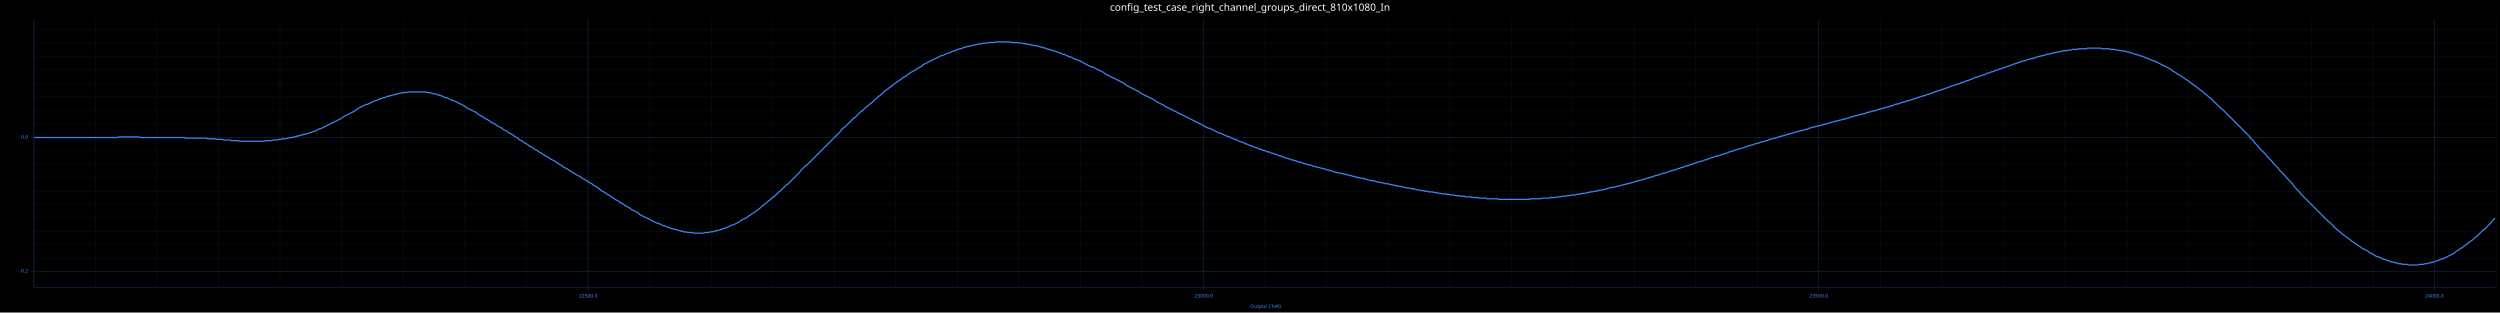
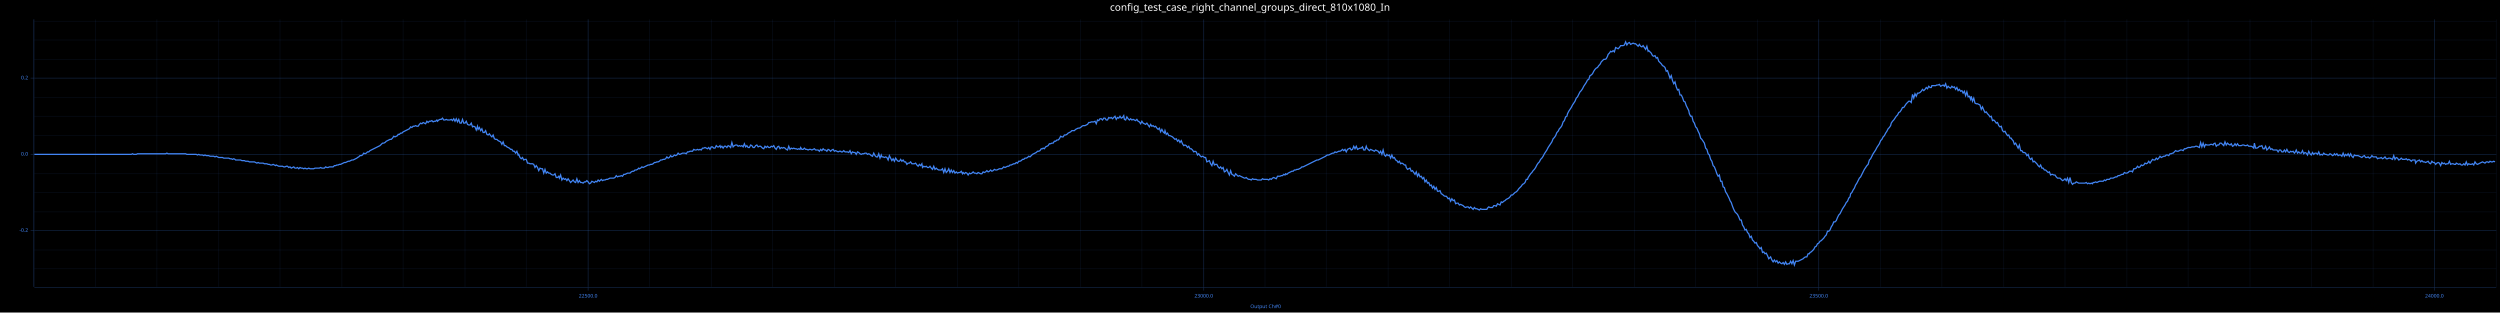
<svg xmlns="http://www.w3.org/2000/svg" width="100%" height="100%" preserveAspectRatio="xMidYMid meet" viewBox="0 0 4000 500">
  <rect x="0" y="0" width="4000" height="500" opacity="1" fill="#000000" stroke="none" />
  <text x="2000" y="5" dy="0.76em" text-anchor="middle" font-family="sans-serif" font-size="16.129" opacity="1" fill="#FFFFFF">
config_test_case_right_channel_groups_direct_810x1080_In
</text>
  <line opacity="0.1" stroke="#4285F4" stroke-width="1" x1="55" y1="459" x2="55" y2="31" />
  <line opacity="0.1" stroke="#4285F4" stroke-width="1" x1="153" y1="459" x2="153" y2="31" />
  <line opacity="0.1" stroke="#4285F4" stroke-width="1" x1="251" y1="459" x2="251" y2="31" />
  <line opacity="0.1" stroke="#4285F4" stroke-width="1" x1="350" y1="459" x2="350" y2="31" />
  <line opacity="0.1" stroke="#4285F4" stroke-width="1" x1="448" y1="459" x2="448" y2="31" />
  <line opacity="0.1" stroke="#4285F4" stroke-width="1" x1="547" y1="459" x2="547" y2="31" />
  <line opacity="0.1" stroke="#4285F4" stroke-width="1" x1="645" y1="459" x2="645" y2="31" />
  <line opacity="0.1" stroke="#4285F4" stroke-width="1" x1="744" y1="459" x2="744" y2="31" />
  <line opacity="0.1" stroke="#4285F4" stroke-width="1" x1="842" y1="459" x2="842" y2="31" />
  <line opacity="0.1" stroke="#4285F4" stroke-width="1" x1="941" y1="459" x2="941" y2="31" />
  <line opacity="0.1" stroke="#4285F4" stroke-width="1" x1="1039" y1="459" x2="1039" y2="31" />
  <line opacity="0.1" stroke="#4285F4" stroke-width="1" x1="1138" y1="459" x2="1138" y2="31" />
  <line opacity="0.1" stroke="#4285F4" stroke-width="1" x1="1236" y1="459" x2="1236" y2="31" />
  <line opacity="0.1" stroke="#4285F4" stroke-width="1" x1="1335" y1="459" x2="1335" y2="31" />
  <line opacity="0.1" stroke="#4285F4" stroke-width="1" x1="1433" y1="459" x2="1433" y2="31" />
  <line opacity="0.1" stroke="#4285F4" stroke-width="1" x1="1532" y1="459" x2="1532" y2="31" />
  <line opacity="0.1" stroke="#4285F4" stroke-width="1" x1="1630" y1="459" x2="1630" y2="31" />
  <line opacity="0.1" stroke="#4285F4" stroke-width="1" x1="1729" y1="459" x2="1729" y2="31" />
  <line opacity="0.1" stroke="#4285F4" stroke-width="1" x1="1827" y1="459" x2="1827" y2="31" />
  <line opacity="0.1" stroke="#4285F4" stroke-width="1" x1="1926" y1="459" x2="1926" y2="31" />
  <line opacity="0.1" stroke="#4285F4" stroke-width="1" x1="2024" y1="459" x2="2024" y2="31" />
  <line opacity="0.1" stroke="#4285F4" stroke-width="1" x1="2122" y1="459" x2="2122" y2="31" />
  <line opacity="0.1" stroke="#4285F4" stroke-width="1" x1="2221" y1="459" x2="2221" y2="31" />
  <line opacity="0.1" stroke="#4285F4" stroke-width="1" x1="2319" y1="459" x2="2319" y2="31" />
  <line opacity="0.1" stroke="#4285F4" stroke-width="1" x1="2418" y1="459" x2="2418" y2="31" />
  <line opacity="0.1" stroke="#4285F4" stroke-width="1" x1="2516" y1="459" x2="2516" y2="31" />
  <line opacity="0.1" stroke="#4285F4" stroke-width="1" x1="2615" y1="459" x2="2615" y2="31" />
  <line opacity="0.1" stroke="#4285F4" stroke-width="1" x1="2713" y1="459" x2="2713" y2="31" />
  <line opacity="0.1" stroke="#4285F4" stroke-width="1" x1="2812" y1="459" x2="2812" y2="31" />
  <line opacity="0.1" stroke="#4285F4" stroke-width="1" x1="2910" y1="459" x2="2910" y2="31" />
  <line opacity="0.1" stroke="#4285F4" stroke-width="1" x1="3009" y1="459" x2="3009" y2="31" />
  <line opacity="0.1" stroke="#4285F4" stroke-width="1" x1="3107" y1="459" x2="3107" y2="31" />
  <line opacity="0.1" stroke="#4285F4" stroke-width="1" x1="3206" y1="459" x2="3206" y2="31" />
  <line opacity="0.1" stroke="#4285F4" stroke-width="1" x1="3304" y1="459" x2="3304" y2="31" />
  <line opacity="0.1" stroke="#4285F4" stroke-width="1" x1="3403" y1="459" x2="3403" y2="31" />
  <line opacity="0.1" stroke="#4285F4" stroke-width="1" x1="3501" y1="459" x2="3501" y2="31" />
  <line opacity="0.1" stroke="#4285F4" stroke-width="1" x1="3600" y1="459" x2="3600" y2="31" />
  <line opacity="0.1" stroke="#4285F4" stroke-width="1" x1="3698" y1="459" x2="3698" y2="31" />
  <line opacity="0.1" stroke="#4285F4" stroke-width="1" x1="3797" y1="459" x2="3797" y2="31" />
  <line opacity="0.1" stroke="#4285F4" stroke-width="1" x1="3895" y1="459" x2="3895" y2="31" />
  <line opacity="0.1" stroke="#4285F4" stroke-width="1" x1="3994" y1="459" x2="3994" y2="31" />
-   <line opacity="0.1" stroke="#4285F4" stroke-width="1" x1="55" y1="456" x2="3994" y2="456" />
-   <line opacity="0.1" stroke="#4285F4" stroke-width="1" x1="55" y1="434" x2="3994" y2="434" />
-   <line opacity="0.1" stroke="#4285F4" stroke-width="1" x1="55" y1="413" x2="3994" y2="413" />
-   <line opacity="0.1" stroke="#4285F4" stroke-width="1" x1="55" y1="391" x2="3994" y2="391" />
-   <line opacity="0.1" stroke="#4285F4" stroke-width="1" x1="55" y1="370" x2="3994" y2="370" />
-   <line opacity="0.1" stroke="#4285F4" stroke-width="1" x1="55" y1="348" x2="3994" y2="348" />
-   <line opacity="0.1" stroke="#4285F4" stroke-width="1" x1="55" y1="327" x2="3994" y2="327" />
-   <line opacity="0.1" stroke="#4285F4" stroke-width="1" x1="55" y1="306" x2="3994" y2="306" />
-   <line opacity="0.1" stroke="#4285F4" stroke-width="1" x1="55" y1="284" x2="3994" y2="284" />
-   <line opacity="0.1" stroke="#4285F4" stroke-width="1" x1="55" y1="263" x2="3994" y2="263" />
-   <line opacity="0.1" stroke="#4285F4" stroke-width="1" x1="55" y1="241" x2="3994" y2="241" />
-   <line opacity="0.1" stroke="#4285F4" stroke-width="1" x1="55" y1="220" x2="3994" y2="220" />
-   <line opacity="0.1" stroke="#4285F4" stroke-width="1" x1="55" y1="198" x2="3994" y2="198" />
-   <line opacity="0.1" stroke="#4285F4" stroke-width="1" x1="55" y1="177" x2="3994" y2="177" />
-   <line opacity="0.1" stroke="#4285F4" stroke-width="1" x1="55" y1="155" x2="3994" y2="155" />
-   <line opacity="0.1" stroke="#4285F4" stroke-width="1" x1="55" y1="134" x2="3994" y2="134" />
-   <line opacity="0.1" stroke="#4285F4" stroke-width="1" x1="55" y1="112" x2="3994" y2="112" />
-   <line opacity="0.1" stroke="#4285F4" stroke-width="1" x1="55" y1="91" x2="3994" y2="91" />
-   <line opacity="0.1" stroke="#4285F4" stroke-width="1" x1="55" y1="69" x2="3994" y2="69" />
-   <line opacity="0.1" stroke="#4285F4" stroke-width="1" x1="55" y1="48" x2="3994" y2="48" />
+   <line opacity="0.1" stroke="#4285F4" stroke-width="1" x1="55" y1="430" x2="3994" y2="430" />
+   <line opacity="0.1" stroke="#4285F4" stroke-width="1" x1="55" y1="400" x2="3994" y2="400" />
+   <line opacity="0.1" stroke="#4285F4" stroke-width="1" x1="55" y1="369" x2="3994" y2="369" />
+   <line opacity="0.1" stroke="#4285F4" stroke-width="1" x1="55" y1="339" x2="3994" y2="339" />
+   <line opacity="0.1" stroke="#4285F4" stroke-width="1" x1="55" y1="308" x2="3994" y2="308" />
+   <line opacity="0.1" stroke="#4285F4" stroke-width="1" x1="55" y1="278" x2="3994" y2="278" />
+   <line opacity="0.1" stroke="#4285F4" stroke-width="1" x1="55" y1="247" x2="3994" y2="247" />
+   <line opacity="0.1" stroke="#4285F4" stroke-width="1" x1="55" y1="217" x2="3994" y2="217" />
+   <line opacity="0.1" stroke="#4285F4" stroke-width="1" x1="55" y1="186" x2="3994" y2="186" />
+   <line opacity="0.1" stroke="#4285F4" stroke-width="1" x1="55" y1="156" x2="3994" y2="156" />
+   <line opacity="0.1" stroke="#4285F4" stroke-width="1" x1="55" y1="125" x2="3994" y2="125" />
+   <line opacity="0.1" stroke="#4285F4" stroke-width="1" x1="55" y1="95" x2="3994" y2="95" />
+   <line opacity="0.1" stroke="#4285F4" stroke-width="1" x1="55" y1="64" x2="3994" y2="64" />
+   <line opacity="0.1" stroke="#4285F4" stroke-width="1" x1="55" y1="34" x2="3994" y2="34" />
  <text x="2025" y="495" dy="-0.5ex" text-anchor="middle" font-family="sans-serif" font-size="8.065" opacity="1" fill="#4285F4">
Output Ch#0
</text>
  <line opacity="0.2" stroke="#4285F4" stroke-width="1" x1="941" y1="459" x2="941" y2="31" />
  <line opacity="0.2" stroke="#4285F4" stroke-width="1" x1="1926" y1="459" x2="1926" y2="31" />
  <line opacity="0.2" stroke="#4285F4" stroke-width="1" x1="2910" y1="459" x2="2910" y2="31" />
  <line opacity="0.2" stroke="#4285F4" stroke-width="1" x1="3895" y1="459" x2="3895" y2="31" />
-   <line opacity="0.2" stroke="#4285F4" stroke-width="1" x1="55" y1="434" x2="3994" y2="434" />
-   <line opacity="0.2" stroke="#4285F4" stroke-width="1" x1="55" y1="220" x2="3994" y2="220" />
+   <line opacity="0.2" stroke="#4285F4" stroke-width="1" x1="55" y1="369" x2="3994" y2="369" />
+   <line opacity="0.2" stroke="#4285F4" stroke-width="1" x1="55" y1="247" x2="3994" y2="247" />
+   <line opacity="0.2" stroke="#4285F4" stroke-width="1" x1="55" y1="125" x2="3994" y2="125" />
  <polyline fill="none" opacity="0.3" stroke="#4285F4" stroke-width="1" points="54,31 54,459 " />
-   <text x="45" y="434" dy="0.5ex" text-anchor="end" font-family="sans-serif" font-size="8.065" opacity="1" fill="#4285F4">
+   <text x="45" y="369" dy="0.5ex" text-anchor="end" font-family="sans-serif" font-size="8.065" opacity="1" fill="#4285F4">
-0.2
</text>
-   <polyline fill="none" opacity="0.3" stroke="#4285F4" stroke-width="1" points="49,434 54,434 " />
-   <text x="45" y="220" dy="0.5ex" text-anchor="end" font-family="sans-serif" font-size="8.065" opacity="1" fill="#4285F4">
+   <polyline fill="none" opacity="0.3" stroke="#4285F4" stroke-width="1" points="49,369 54,369 " />
+   <text x="45" y="247" dy="0.5ex" text-anchor="end" font-family="sans-serif" font-size="8.065" opacity="1" fill="#4285F4">
0.0
</text>
-   <polyline fill="none" opacity="0.3" stroke="#4285F4" stroke-width="1" points="49,220 54,220 " />
+   <polyline fill="none" opacity="0.3" stroke="#4285F4" stroke-width="1" points="49,247 54,247 " />
+   <text x="45" y="125" dy="0.5ex" text-anchor="end" font-family="sans-serif" font-size="8.065" opacity="1" fill="#4285F4">
+ 0.2
+ </text>
+   <polyline fill="none" opacity="0.3" stroke="#4285F4" stroke-width="1" points="49,125 54,125 " />
  <polyline fill="none" opacity="0.3" stroke="#4285F4" stroke-width="1" points="55,460 3994,460 " />
  <text x="941" y="470" dy="0.76em" text-anchor="middle" font-family="sans-serif" font-size="8.065" opacity="1" fill="#4285F4">
22500.0
</text>
  <polyline fill="none" opacity="0.3" stroke="#4285F4" stroke-width="1" points="941,460 941,465 " />
  <text x="1926" y="470" dy="0.76em" text-anchor="middle" font-family="sans-serif" font-size="8.065" opacity="1" fill="#4285F4">
23000.0
</text>
  <polyline fill="none" opacity="0.3" stroke="#4285F4" stroke-width="1" points="1926,460 1926,465 " />
  <text x="2910" y="470" dy="0.76em" text-anchor="middle" font-family="sans-serif" font-size="8.065" opacity="1" fill="#4285F4">
23500.0
</text>
  <polyline fill="none" opacity="0.3" stroke="#4285F4" stroke-width="1" points="2910,460 2910,465 " />
  <text x="3895" y="470" dy="0.76em" text-anchor="middle" font-family="sans-serif" font-size="8.065" opacity="1" fill="#4285F4">
24000.0
</text>
  <polyline fill="none" opacity="0.3" stroke="#4285F4" stroke-width="1" points="3895,460 3895,465 " />
-   <polyline fill="none" opacity="1" stroke="#4285F4" stroke-width="2" points="55,220 56,220 58,220 60,220 62,220 64,220 66,220 68,220 70,220 72,220 74,220 76,220 78,220 80,220 82,220 84,220 86,220 88,220 90,220 92,220 94,220 96,220 98,220 100,220 102,220 104,220 106,220 108,220 110,220 112,220 114,220 116,220 118,220 119,220 121,220 123,220 125,220 127,220 129,220 131,220 133,220 135,220 137,220 139,220 141,220 143,220 145,220 147,220 149,220 151,220 153,220 155,220 157,220 159,220 161,220 163,220 165,220 167,220 169,220 171,220 173,220 175,220 177,220 179,220 181,220 183,220 184,220 186,220 188,220 190,219 192,219 194,219 196,219 198,219 200,219 202,219 204,219 206,219 208,219 210,219 212,219 214,219 216,219 218,219 220,219 222,219 224,220 226,220 228,220 230,220 232,220 234,220 236,220 238,220 240,220 242,220 244,220 246,220 248,220 249,220 251,220 253,220 255,220 257,220 259,220 261,220 263,220 265,220 267,220 269,220 271,220 273,220 275,220 277,220 279,220 281,220 283,220 285,220 287,220 289,220 291,220 293,220 295,220 297,221 299,221 301,221 303,221 305,221 307,221 309,221 311,221 313,221 314,221 316,221 318,221 320,221 322,221 324,221 326,221 328,221 330,221 332,222 334,222 336,222 338,222 340,222 342,222 344,222 346,223 348,223 350,223 352,223 354,223 356,223 358,224 360,224 362,224 364,224 366,224 368,224 370,225 372,225 374,225 376,225 377,225 379,225 381,225 383,226 385,226 387,226 389,226 391,226 393,226 395,226 397,226 399,226 401,226 403,226 405,226 407,226 409,226 411,226 413,226 415,226 417,226 419,226 421,226 423,226 425,225 427,225 429,225 431,225 433,225 435,225 437,224 439,224 441,224 442,224 444,224 446,223 448,223 450,223 452,222 454,222 456,222 458,222 460,221 462,221 464,220 466,220 468,220 470,219 472,219 474,218 476,218 478,217 480,217 482,216 484,216 486,215 488,215 490,214 492,214 494,213 496,212 498,212 500,211 502,210 504,210 506,209 507,208 509,207 511,206 513,206 515,205 517,204 519,203 521,202 523,201 525,200 527,199 529,198 531,197 533,196 535,195 537,194 539,193 541,192 543,191 545,190 547,189 549,187 551,186 553,185 555,184 557,183 559,182 561,181 563,180 565,179 567,178 569,176 571,175 572,174 574,173 576,172 578,171 580,170 582,169 584,168 586,167 588,167 590,166 592,165 594,164 596,163 598,162 600,161 602,161 604,160 606,159 608,158 610,158 612,157 614,156 616,156 618,155 620,154 622,154 624,153 626,153 628,152 630,152 632,151 634,151 636,150 637,150 639,149 641,149 643,149 645,148 647,148 649,148 651,148 653,147 655,147 657,147 659,147 661,147 663,147 665,147 667,147 669,147 671,147 673,147 675,147 677,147 679,147 681,147 683,148 685,148 687,148 689,149 691,149 693,150 695,150 697,150 699,151 700,152 702,152 704,153 706,153 708,154 710,155 712,156 714,156 716,157 718,158 720,159 722,160 724,161 726,161 728,162 730,163 732,164 734,165 736,166 738,167 740,168 742,169 744,170 746,172 748,173 750,174 752,175 754,176 756,177 758,178 760,179 762,180 764,182 765,183 767,184 769,185 771,186 773,187 775,189 777,190 779,191 781,192 783,193 785,195 787,196 789,197 791,198 793,199 795,201 797,202 799,203 801,204 803,205 805,207 807,208 809,209 811,210 813,212 815,213 817,214 819,215 821,216 823,218 825,219 827,220 829,221 830,223 832,224 834,225 836,226 838,228 840,229 842,230 844,231 846,233 848,234 850,235 852,236 854,238 856,239 858,240 860,241 862,243 864,244 866,245 868,246 870,248 872,249 874,250 876,251 878,252 880,254 882,255 884,256 886,257 888,258 890,260 892,261 894,262 895,263 897,264 899,265 901,267 903,268 905,269 907,270 909,271 911,273 913,274 915,275 917,276 919,277 921,279 923,280 925,281 927,282 929,283 931,285 933,286 935,287 937,288 939,289 941,291 943,292 945,293 947,294 949,296 951,297 953,298 955,299 957,301 959,302 960,303 962,305 964,306 966,307 968,308 970,310 972,311 974,312 976,313 978,315 980,316 982,317 984,319 986,320 988,321 990,322 992,324 994,325 996,326 998,327 1000,329 1002,330 1004,331 1006,332 1008,333 1010,335 1012,336 1014,337 1016,338 1018,339 1020,340 1022,341 1023,343 1025,344 1027,345 1029,346 1031,347 1033,348 1035,349 1037,350 1039,351 1041,352 1043,353 1045,354 1047,355 1049,356 1051,357 1053,357 1055,358 1057,359 1059,360 1061,361 1063,361 1065,362 1067,363 1069,364 1071,364 1073,365 1075,366 1077,366 1079,367 1081,367 1083,368 1085,368 1087,369 1088,369 1090,370 1092,370 1094,371 1096,371 1098,371 1100,372 1102,372 1104,372 1106,372 1108,372 1110,373 1112,373 1114,373 1116,373 1118,373 1120,373 1122,373 1124,373 1126,373 1128,372 1130,372 1132,372 1134,372 1136,371 1138,371 1140,371 1142,370 1144,370 1146,369 1148,369 1150,368 1152,368 1153,367 1155,367 1157,366 1159,365 1161,365 1163,364 1165,363 1167,362 1169,361 1171,360 1173,360 1175,359 1177,358 1179,357 1181,356 1183,355 1185,353 1187,352 1189,351 1191,350 1193,349 1195,348 1197,346 1199,345 1201,344 1203,342 1205,341 1207,340 1209,338 1211,337 1213,335 1215,334 1217,332 1218,331 1220,329 1222,328 1224,326 1226,325 1228,323 1230,321 1232,320 1234,318 1236,316 1238,315 1240,313 1242,311 1244,309 1246,307 1248,306 1250,304 1252,302 1254,300 1256,298 1258,296 1260,295 1262,293 1264,291 1266,289 1268,287 1270,285 1272,283 1274,281 1276,279 1278,277 1280,275 1281,273 1283,271 1285,269 1287,267 1289,265 1291,264 1293,262 1295,260 1297,258 1299,256 1301,254 1303,252 1305,250 1307,248 1309,246 1311,244 1313,242 1315,240 1317,238 1319,236 1321,234 1323,232 1325,230 1327,228 1329,226 1331,224 1333,222 1335,220 1337,218 1339,216 1341,214 1343,212 1345,210 1346,208 1348,206 1350,204 1352,203 1354,201 1356,199 1358,197 1360,195 1362,193 1364,191 1366,189 1368,188 1370,186 1372,184 1374,182 1376,180 1378,178 1380,177 1382,175 1384,173 1386,171 1388,170 1390,168 1392,166 1394,165 1396,163 1398,161 1400,159 1402,158 1404,156 1406,154 1408,153 1410,151 1411,150 1413,148 1415,146 1417,145 1419,143 1421,142 1423,140 1425,139 1427,137 1429,136 1431,134 1433,133 1435,131 1437,130 1439,129 1441,127 1443,126 1445,124 1447,123 1449,122 1451,120 1453,119 1455,118 1457,116 1459,115 1461,114 1463,113 1465,112 1467,110 1469,109 1471,108 1473,107 1475,106 1476,104 1478,103 1480,102 1482,101 1484,100 1486,99 1488,98 1490,97 1492,96 1494,95 1496,94 1498,93 1500,92 1502,91 1504,90 1506,89 1508,89 1510,88 1512,87 1514,86 1516,85 1518,85 1520,84 1522,83 1524,82 1526,82 1528,81 1530,80 1532,79 1534,79 1536,78 1538,78 1540,77 1541,76 1543,76 1545,75 1547,75 1549,74 1551,74 1553,73 1555,73 1557,72 1559,72 1561,72 1563,71 1565,71 1567,70 1569,70 1571,70 1573,69 1575,69 1577,69 1579,69 1581,68 1583,68 1585,68 1587,68 1589,68 1591,68 1593,67 1595,67 1597,67 1599,67 1601,67 1603,67 1604,67 1606,67 1608,67 1610,67 1612,67 1614,67 1616,67 1618,68 1620,68 1622,68 1624,68 1626,68 1628,68 1630,69 1632,69 1634,69 1636,69 1638,70 1640,70 1642,70 1644,71 1646,71 1648,71 1650,72 1652,72 1654,73 1656,73 1658,73 1660,74 1662,74 1664,75 1666,75 1668,76 1669,76 1671,77 1673,77 1675,78 1677,79 1679,79 1681,80 1683,80 1685,81 1687,82 1689,82 1691,83 1693,84 1695,84 1697,85 1699,86 1701,87 1703,87 1705,88 1707,89 1709,90 1711,91 1713,91 1715,92 1717,93 1719,94 1721,95 1723,96 1725,96 1727,97 1729,98 1731,99 1733,100 1734,101 1736,102 1738,103 1740,104 1742,105 1744,106 1746,107 1748,107 1750,108 1752,109 1754,110 1756,111 1758,112 1760,113 1762,114 1764,115 1766,116 1768,118 1770,119 1772,120 1774,121 1776,122 1778,123 1780,124 1782,125 1784,126 1786,127 1788,128 1790,129 1792,130 1794,131 1796,132 1798,133 1799,134 1801,136 1803,137 1805,138 1807,139 1809,140 1811,141 1813,142 1815,143 1817,144 1819,145 1821,146 1823,147 1825,149 1827,150 1829,151 1831,152 1833,153 1835,154 1837,155 1839,156 1841,157 1843,158 1845,159 1847,160 1849,162 1851,163 1853,164 1855,165 1857,166 1859,167 1861,168 1863,169 1864,170 1866,171 1868,172 1870,173 1872,174 1874,175 1876,176 1878,177 1880,178 1882,179 1884,180 1886,181 1888,182 1890,183 1892,184 1894,185 1896,186 1898,187 1900,188 1902,189 1904,190 1906,191 1908,192 1910,193 1912,194 1914,195 1916,196 1918,197 1920,198 1922,199 1924,200 1926,201 1927,202 1929,203 1931,204 1933,205 1935,205 1937,206 1939,207 1941,208 1943,209 1945,210 1947,211 1949,212 1951,213 1953,213 1955,214 1957,215 1959,216 1961,217 1963,218 1965,218 1967,219 1969,220 1971,221 1973,222 1975,223 1977,223 1979,224 1981,225 1983,226 1985,227 1987,227 1989,228 1991,229 1992,230 1994,230 1996,231 1998,232 2000,233 2002,233 2004,234 2006,235 2008,236 2010,236 2012,237 2014,238 2016,239 2018,239 2020,240 2022,241 2024,241 2026,242 2028,243 2030,243 2032,244 2034,245 2036,245 2038,246 2040,247 2042,247 2044,248 2046,249 2048,249 2050,250 2052,251 2054,251 2056,252 2057,253 2059,253 2061,254 2063,254 2065,255 2067,256 2069,256 2071,257 2073,257 2075,258 2077,259 2079,259 2081,260 2083,260 2085,261 2087,262 2089,262 2091,263 2093,263 2095,264 2097,264 2099,265 2101,266 2103,266 2105,267 2107,267 2109,268 2111,268 2113,269 2115,269 2117,270 2119,270 2121,271 2122,271 2124,272 2126,272 2128,273 2130,273 2132,274 2134,275 2136,275 2138,276 2140,276 2142,277 2144,277 2146,277 2148,278 2150,278 2152,279 2154,279 2156,280 2158,280 2160,281 2162,281 2164,282 2166,282 2168,283 2170,283 2172,284 2174,284 2176,285 2178,285 2180,285 2182,286 2184,286 2186,287 2187,287 2189,288 2191,288 2193,289 2195,289 2197,289 2199,290 2201,290 2203,291 2205,291 2207,292 2209,292 2211,292 2213,293 2215,293 2217,294 2219,294 2221,294 2223,295 2225,295 2227,296 2229,296 2231,296 2233,297 2235,297 2237,298 2239,298 2241,298 2243,299 2245,299 2247,300 2249,300 2250,300 2252,301 2254,301 2256,301 2258,302 2260,302 2262,302 2264,303 2266,303 2268,304 2270,304 2272,304 2274,305 2276,305 2278,305 2280,306 2282,306 2284,306 2286,307 2288,307 2290,307 2292,307 2294,308 2296,308 2298,308 2300,309 2302,309 2304,309 2306,310 2308,310 2310,310 2312,310 2314,311 2315,311 2317,311 2319,311 2321,312 2323,312 2325,312 2327,312 2329,313 2331,313 2333,313 2335,313 2337,314 2339,314 2341,314 2343,314 2345,315 2347,315 2349,315 2351,315 2353,315 2355,316 2357,316 2359,316 2361,316 2363,316 2365,316 2367,317 2369,317 2371,317 2373,317 2375,317 2377,317 2379,318 2380,318 2382,318 2384,318 2386,318 2388,318 2390,318 2392,318 2394,318 2396,318 2398,319 2400,319 2402,319 2404,319 2406,319 2408,319 2410,319 2412,319 2414,319 2416,319 2418,319 2420,319 2422,319 2424,319 2426,319 2428,319 2430,319 2432,319 2434,319 2436,319 2438,319 2440,319 2442,319 2444,319 2445,319 2447,319 2449,318 2451,318 2453,318 2455,318 2457,318 2459,318 2461,318 2463,318 2465,318 2467,317 2469,317 2471,317 2473,317 2475,317 2477,317 2479,317 2481,316 2483,316 2485,316 2487,316 2489,316 2491,315 2493,315 2495,315 2497,315 2499,314 2501,314 2503,314 2505,314 2507,313 2508,313 2510,313 2512,313 2514,312 2516,312 2518,312 2520,312 2522,311 2524,311 2526,311 2528,310 2530,310 2532,310 2534,309 2536,309 2538,309 2540,308 2542,308 2544,307 2546,307 2548,307 2550,306 2552,306 2554,306 2556,305 2558,305 2560,304 2562,304 2564,304 2566,303 2568,303 2570,302 2572,302 2573,301 2575,301 2577,300 2579,300 2581,300 2583,299 2585,299 2587,298 2589,298 2591,297 2593,297 2595,296 2597,296 2599,295 2601,295 2603,294 2605,294 2607,293 2609,293 2611,292 2613,292 2615,291 2617,290 2619,290 2621,289 2623,289 2625,288 2627,288 2629,287 2631,287 2633,286 2635,285 2637,285 2638,284 2640,284 2642,283 2644,283 2646,282 2648,281 2650,281 2652,280 2654,280 2656,279 2658,278 2660,278 2662,277 2664,277 2666,276 2668,275 2670,275 2672,274 2674,273 2676,273 2678,272 2680,272 2682,271 2684,270 2686,270 2688,269 2690,268 2692,268 2694,267 2696,266 2698,266 2700,265 2702,265 2703,264 2705,263 2707,263 2709,262 2711,261 2713,261 2715,260 2717,259 2719,259 2721,258 2723,258 2725,257 2727,256 2729,256 2731,255 2733,254 2735,254 2737,253 2739,252 2741,252 2743,251 2745,250 2747,250 2749,249 2751,249 2753,248 2755,247 2757,247 2759,246 2761,245 2763,245 2765,244 2767,243 2768,243 2770,242 2772,242 2774,241 2776,240 2778,240 2780,239 2782,238 2784,238 2786,237 2788,237 2790,236 2792,235 2794,235 2796,234 2798,233 2800,233 2802,232 2804,232 2806,231 2808,230 2810,230 2812,229 2814,229 2816,228 2818,227 2820,227 2822,226 2824,226 2826,225 2828,225 2830,224 2831,223 2833,223 2835,222 2837,222 2839,221 2841,221 2843,220 2845,219 2847,219 2849,218 2851,218 2853,217 2855,217 2857,216 2859,215 2861,215 2863,214 2865,214 2867,213 2869,213 2871,212 2873,211 2875,211 2877,210 2879,210 2881,209 2883,209 2885,208 2887,208 2889,207 2891,207 2893,206 2895,205 2896,205 2898,204 2900,204 2902,203 2904,203 2906,202 2908,202 2910,201 2912,201 2914,200 2916,200 2918,199 2920,199 2922,198 2924,198 2926,197 2928,196 2930,196 2932,195 2934,195 2936,194 2938,194 2940,193 2942,193 2944,192 2946,192 2948,191 2950,191 2952,190 2954,190 2956,189 2958,189 2960,188 2961,187 2963,187 2965,186 2967,186 2969,185 2971,185 2973,184 2975,184 2977,183 2979,183 2981,182 2983,182 2985,181 2987,180 2989,180 2991,179 2993,179 2995,178 2997,178 2999,177 3001,177 3003,176 3005,175 3007,175 3009,174 3011,174 3013,173 3015,173 3017,172 3019,171 3021,171 3023,170 3025,170 3026,169 3028,169 3030,168 3032,167 3034,167 3036,166 3038,166 3040,165 3042,164 3044,164 3046,163 3048,163 3050,162 3052,161 3054,161 3056,160 3058,160 3060,159 3062,158 3064,158 3066,157 3068,156 3070,156 3072,155 3074,154 3076,154 3078,153 3080,153 3082,152 3084,151 3086,151 3088,150 3090,149 3091,149 3093,148 3095,147 3097,147 3099,146 3101,145 3103,145 3105,144 3107,143 3109,143 3111,142 3113,141 3115,141 3117,140 3119,139 3121,138 3123,138 3125,137 3127,136 3129,136 3131,135 3133,134 3135,134 3137,133 3139,132 3141,132 3143,131 3145,130 3147,129 3149,129 3151,128 3153,127 3154,127 3156,126 3158,125 3160,124 3162,124 3164,123 3166,122 3168,122 3170,121 3172,120 3174,120 3176,119 3178,118 3180,117 3182,117 3184,116 3186,115 3188,115 3190,114 3192,113 3194,112 3196,112 3198,111 3200,110 3202,110 3204,109 3206,108 3208,108 3210,107 3212,106 3214,106 3216,105 3218,104 3219,104 3221,103 3223,102 3225,102 3227,101 3229,100 3231,100 3233,99 3235,98 3237,98 3239,97 3241,97 3243,96 3245,95 3247,95 3249,94 3251,94 3253,93 3255,93 3257,92 3259,91 3261,91 3263,90 3265,90 3267,89 3269,89 3271,88 3273,88 3275,87 3277,87 3279,86 3281,86 3283,85 3284,85 3286,85 3288,84 3290,84 3292,83 3294,83 3296,83 3298,82 3300,82 3302,81 3304,81 3306,81 3308,81 3310,80 3312,80 3314,80 3316,79 3318,79 3320,79 3322,79 3324,79 3326,78 3328,78 3330,78 3332,78 3334,78 3336,78 3338,78 3340,77 3342,77 3344,77 3346,77 3348,77 3349,77 3351,77 3353,77 3355,77 3357,77 3359,77 3361,77 3363,78 3365,78 3367,78 3369,78 3371,78 3373,78 3375,78 3377,79 3379,79 3381,79 3383,79 3385,80 3387,80 3389,80 3391,81 3393,81 3395,81 3397,82 3399,82 3401,82 3403,83 3405,83 3407,84 3409,84 3411,85 3412,85 3414,86 3416,87 3418,87 3420,88 3422,88 3424,89 3426,90 3428,90 3430,91 3432,92 3434,93 3436,93 3438,94 3440,95 3442,96 3444,97 3446,97 3448,98 3450,99 3452,100 3454,101 3456,102 3458,103 3460,104 3462,105 3464,106 3466,107 3468,108 3470,109 3472,110 3474,112 3476,113 3477,114 3479,115 3481,116 3483,118 3485,119 3487,120 3489,121 3491,123 3493,124 3495,125 3497,127 3499,128 3501,129 3503,131 3505,132 3507,134 3509,135 3511,137 3513,138 3515,140 3517,141 3519,143 3521,144 3523,146 3525,147 3527,149 3529,151 3531,152 3533,154 3535,156 3537,157 3539,159 3541,161 3542,163 3544,164 3546,166 3548,168 3550,170 3552,172 3554,174 3556,175 3558,177 3560,179 3562,181 3564,183 3566,185 3568,187 3570,189 3572,191 3574,193 3576,195 3578,197 3580,199 3582,201 3584,203 3586,205 3588,207 3590,209 3592,211 3594,213 3596,215 3598,217 3600,220 3602,222 3604,224 3606,226 3607,228 3609,230 3611,232 3613,234 3615,237 3617,239 3619,241 3621,243 3623,245 3625,247 3627,250 3629,252 3631,254 3633,256 3635,258 3637,261 3639,263 3641,265 3643,267 3645,269 3647,272 3649,274 3651,276 3653,278 3655,280 3657,282 3659,285 3661,287 3663,289 3665,291 3667,293 3669,296 3671,298 3672,300 3674,302 3676,304 3678,306 3680,308 3682,311 3684,313 3686,315 3688,317 3690,319 3692,321 3694,323 3696,325 3698,327 3700,329 3702,331 3704,333 3706,335 3708,337 3710,339 3712,341 3714,343 3716,345 3718,347 3720,349 3722,351 3724,353 3726,355 3728,356 3730,358 3732,360 3734,362 3735,364 3737,365 3739,367 3741,369 3743,370 3745,372 3747,374 3749,375 3751,377 3753,378 3755,380 3757,381 3759,383 3761,384 3763,386 3765,387 3767,389 3769,390 3771,391 3773,393 3775,394 3777,395 3779,397 3781,398 3783,399 3785,400 3787,401 3789,402 3791,404 3793,405 3795,406 3797,407 3799,408 3800,409 3802,410 3804,411 3806,411 3808,412 3810,413 3812,414 3814,415 3816,415 3818,416 3820,417 3822,417 3824,418 3826,419 3828,419 3830,420 3832,420 3834,421 3836,421 3838,422 3840,422 3842,422 3844,423 3846,423 3848,423 3850,423 3852,423 3854,424 3856,424 3858,424 3860,424 3862,424 3864,424 3865,424 3867,424 3869,424 3871,423 3873,423 3875,423 3877,423 3879,422 3881,422 3883,422 3885,421 3887,421 3889,420 3891,420 3893,419 3895,419 3897,418 3899,417 3901,417 3903,416 3905,415 3907,414 3909,414 3911,413 3913,412 3915,411 3917,410 3919,409 3921,408 3923,407 3925,406 3927,405 3929,403 3930,402 3932,401 3934,400 3936,398 3938,397 3940,396 3942,394 3944,393 3946,391 3948,390 3950,388 3952,387 3954,385 3956,384 3958,382 3960,380 3962,379 3964,377 3966,375 3968,373 3970,371 3972,369 3974,368 3976,366 3978,364 3980,362 3982,360 3984,358 3986,356 3988,353 3990,351 3992,349 " />
+   <polyline fill="none" opacity="1" stroke="#4285F4" stroke-width="2" points="55,247 56,247 58,247 60,247 62,247 64,247 66,247 68,247 70,247 72,247 74,247 76,247 78,247 80,247 82,247 84,247 86,247 88,247 90,247 92,247 94,247 96,247 98,247 100,247 102,247 104,247 106,247 108,247 110,247 112,247 114,247 116,247 118,247 119,247 121,247 123,247 125,247 127,247 129,247 131,247 133,247 135,247 137,247 139,247 141,247 143,247 145,247 147,247 149,247 151,247 153,247 155,247 157,247 159,247 161,247 163,247 165,247 167,247 169,247 171,247 173,247 175,247 177,247 179,247 181,247 183,247 184,247 186,247 188,247 190,247 192,247 194,247 196,247 198,247 200,247 202,247 204,247 206,247 208,247 210,247 212,246 214,247 216,247 218,247 220,246 222,246 224,246 226,246 228,246 230,246 232,246 234,246 236,246 238,246 240,246 242,246 244,246 246,246 248,246 249,246 251,246 253,246 255,246 257,246 259,246 261,246 263,246 265,246 267,245 269,246 271,246 273,246 275,246 277,246 279,246 281,246 283,246 285,246 287,246 289,246 291,246 293,246 295,246 297,246 299,247 301,247 303,247 305,247 307,247 309,247 311,247 313,247 314,247 316,248 318,247 320,248 322,248 324,248 326,249 328,248 330,249 332,249 334,249 336,250 338,250 340,250 342,250 344,251 346,250 348,251 350,252 352,252 354,252 356,252 358,253 360,253 362,253 364,253 366,253 368,254 370,254 372,255 374,254 376,255 377,256 379,256 381,256 383,256 385,256 387,257 389,257 391,257 393,258 395,258 397,258 399,259 401,259 403,259 405,259 407,259 409,260 411,261 413,260 415,261 417,261 419,261 421,261 423,262 425,262 427,262 429,263 431,263 433,264 435,264 437,263 439,264 441,265 442,264 444,265 446,266 448,266 450,266 452,266 454,267 456,267 458,266 460,266 462,268 464,267 466,269 468,268 470,267 472,269 474,269 476,268 478,270 480,268 482,269 484,269 486,270 488,269 490,270 492,270 494,269 496,270 498,270 500,270 502,270 504,269 506,269 507,269 509,269 511,269 513,268 515,269 517,269 519,269 521,267 523,268 525,268 527,267 529,267 531,267 533,267 535,265 537,265 539,264 541,264 543,263 545,263 547,262 549,261 551,260 553,260 555,259 557,258 559,258 561,257 563,256 565,256 567,255 569,254 571,253 572,252 574,251 576,249 578,249 580,248 582,245 584,246 586,245 588,243 590,243 592,241 594,240 596,239 598,238 600,237 602,236 604,235 606,234 608,233 610,231 612,229 614,229 616,228 618,226 620,225 622,224 624,223 626,223 628,221 630,218 632,219 634,218 636,217 637,215 639,215 641,213 643,213 645,211 647,210 649,209 651,208 653,207 655,206 657,203 659,204 661,202 663,202 665,201 667,202 669,202 671,199 673,197 675,198 677,196 679,197 681,198 683,194 685,196 687,194 689,194 691,193 693,195 695,194 697,194 699,192 700,194 702,192 704,191 706,191 708,189 710,192 712,192 714,191 716,192 718,192 720,192 722,191 724,193 726,190 728,194 730,190 732,195 734,191 736,197 738,197 740,191 742,197 744,197 746,194 748,199 750,200 752,200 754,197 756,203 758,202 760,203 762,208 764,202 765,207 767,204 769,209 771,206 773,212 775,212 777,209 779,215 781,216 783,214 785,217 787,219 789,216 791,222 793,223 795,223 797,225 799,226 801,227 803,231 805,227 807,233 809,233 811,235 813,236 815,237 817,239 819,239 821,242 823,242 825,245 827,242 829,248 830,247 832,252 834,254 836,252 838,256 840,255 842,255 844,261 846,261 848,262 850,262 852,262 854,263 856,268 858,265 860,268 862,273 864,269 866,270 868,270 870,277 872,271 874,277 876,275 878,277 880,277 882,279 884,280 886,280 888,278 890,284 892,284 894,282 895,285 897,280 899,288 901,285 903,287 905,286 907,289 909,286 911,289 913,292 915,290 917,288 919,291 921,292 923,286 925,292 927,289 929,292 931,292 933,293 935,291 937,291 939,289 941,291 943,294 945,293 947,290 949,291 951,292 953,290 955,291 957,288 959,290 960,289 962,287 964,289 966,288 968,288 970,287 972,287 974,286 976,285 978,285 980,285 982,285 984,284 986,281 988,283 990,282 992,282 994,281 996,282 998,279 1000,279 1002,278 1004,277 1006,277 1008,277 1010,275 1012,274 1014,274 1016,272 1018,272 1020,271 1022,269 1023,270 1025,269 1027,267 1029,268 1031,267 1033,266 1035,265 1037,264 1039,264 1041,263 1043,263 1045,262 1047,260 1049,260 1051,259 1053,259 1055,258 1057,256 1059,256 1061,255 1063,255 1065,254 1067,251 1069,253 1071,252 1073,249 1075,251 1077,250 1079,248 1081,249 1083,248 1085,245 1087,247 1088,247 1090,246 1092,245 1094,245 1096,245 1098,246 1100,243 1102,243 1104,242 1106,242 1108,242 1110,239 1112,240 1114,240 1116,239 1118,240 1120,239 1122,240 1124,237 1126,237 1128,236 1130,237 1132,238 1134,236 1136,239 1138,235 1140,235 1142,237 1144,237 1146,233 1148,235 1150,235 1152,233 1153,236 1155,234 1157,237 1159,234 1161,234 1163,236 1165,233 1167,234 1169,236 1171,228 1173,235 1175,233 1177,232 1179,232 1181,234 1183,233 1185,234 1187,233 1189,235 1191,230 1193,235 1195,233 1197,236 1199,236 1201,232 1203,233 1205,236 1207,236 1209,233 1211,232 1213,235 1215,234 1217,234 1218,235 1220,237 1222,238 1224,234 1226,236 1228,234 1230,236 1232,236 1234,234 1236,235 1238,233 1240,237 1242,239 1244,235 1246,234 1248,238 1250,236 1252,237 1254,236 1256,237 1258,239 1260,240 1262,234 1264,239 1266,237 1268,238 1270,237 1272,238 1274,238 1276,239 1278,238 1280,239 1281,236 1283,239 1285,239 1287,237 1289,239 1291,239 1293,240 1295,239 1297,239 1299,240 1301,239 1303,238 1305,240 1307,240 1309,240 1311,242 1313,239 1315,241 1317,238 1319,240 1321,240 1323,242 1325,239 1327,240 1329,242 1331,240 1333,239 1335,242 1337,241 1339,242 1341,243 1343,242 1345,242 1346,243 1348,243 1350,241 1352,243 1354,243 1356,243 1358,244 1360,241 1362,246 1364,243 1366,244 1368,244 1370,247 1372,243 1374,244 1376,246 1378,247 1380,246 1382,246 1384,245 1386,245 1388,247 1390,246 1392,247 1394,249 1396,250 1398,245 1400,249 1402,251 1404,251 1406,246 1408,253 1410,248 1411,251 1413,251 1415,252 1417,251 1419,252 1421,256 1423,249 1425,253 1427,257 1429,254 1431,258 1433,253 1435,256 1437,258 1439,258 1441,255 1443,258 1445,256 1447,259 1449,259 1451,263 1453,261 1455,261 1457,259 1459,262 1461,262 1463,262 1465,261 1467,264 1469,266 1471,263 1473,265 1475,262 1476,268 1478,266 1480,267 1482,266 1484,268 1486,268 1488,266 1490,269 1492,271 1494,266 1496,271 1498,269 1500,271 1502,272 1504,272 1506,272 1508,270 1510,276 1512,270 1514,276 1516,274 1518,270 1520,276 1522,272 1524,276 1526,273 1528,277 1530,275 1532,277 1534,276 1536,276 1538,274 1540,278 1541,276 1543,278 1545,276 1547,277 1549,280 1551,277 1553,278 1555,277 1557,275 1559,277 1561,277 1563,278 1565,276 1567,277 1569,278 1571,278 1573,275 1575,276 1577,275 1579,273 1581,275 1583,274 1585,272 1587,274 1589,273 1591,271 1593,272 1595,272 1597,271 1599,270 1601,270 1603,270 1604,269 1606,267 1608,268 1610,267 1612,266 1614,266 1616,264 1618,264 1620,263 1622,262 1624,262 1626,260 1628,261 1630,258 1632,258 1634,257 1636,255 1638,255 1640,253 1642,253 1644,252 1646,250 1648,251 1650,249 1652,247 1654,246 1656,245 1658,244 1660,242 1662,242 1664,241 1666,238 1668,238 1669,237 1671,238 1673,235 1675,234 1677,233 1679,230 1681,230 1683,229 1685,229 1687,226 1689,226 1691,224 1693,224 1695,222 1697,218 1699,219 1701,219 1703,216 1705,216 1707,215 1709,213 1711,212 1713,211 1715,209 1717,209 1719,209 1721,207 1723,206 1725,205 1727,205 1729,204 1731,202 1733,201 1734,201 1736,201 1738,200 1740,199 1742,196 1744,196 1746,195 1748,195 1750,195 1752,194 1754,198 1756,192 1758,193 1760,190 1762,190 1764,192 1766,189 1768,189 1770,192 1772,192 1774,188 1776,189 1778,188 1780,190 1782,188 1784,186 1786,191 1788,188 1790,189 1792,186 1794,189 1796,188 1798,185 1799,191 1801,192 1803,187 1805,190 1807,192 1809,190 1811,192 1813,191 1815,192 1817,193 1819,191 1821,194 1823,195 1825,198 1827,194 1829,197 1831,198 1833,199 1835,197 1837,200 1839,203 1841,199 1843,202 1845,201 1847,203 1849,202 1851,205 1853,207 1855,205 1857,211 1859,207 1861,211 1863,213 1864,209 1866,215 1868,213 1870,217 1872,217 1874,218 1876,219 1878,221 1880,223 1882,222 1884,226 1886,224 1888,228 1890,225 1892,230 1894,233 1896,232 1898,233 1900,236 1902,234 1904,238 1906,238 1908,240 1910,243 1912,242 1914,243 1916,248 1918,246 1920,249 1922,251 1924,250 1926,251 1927,252 1929,252 1931,259 1933,258 1935,257 1937,262 1939,265 1941,258 1943,264 1945,263 1947,263 1949,267 1951,269 1953,267 1955,270 1957,268 1959,275 1961,274 1963,271 1965,276 1967,280 1969,273 1971,279 1973,280 1975,282 1977,278 1979,280 1981,282 1983,281 1985,282 1987,283 1989,284 1991,285 1992,285 1994,284 1996,286 1998,287 2000,287 2002,288 2004,286 2006,287 2008,287 2010,287 2012,288 2014,288 2016,288 2018,288 2020,286 2022,287 2024,287 2026,287 2028,287 2030,288 2032,286 2034,287 2036,285 2038,284 2040,285 2042,286 2044,282 2046,282 2048,282 2050,281 2052,281 2054,279 2056,280 2057,278 2059,279 2061,277 2063,276 2065,275 2067,274 2069,274 2071,272 2073,272 2075,271 2077,271 2079,270 2081,269 2083,267 2085,267 2087,266 2089,265 2091,264 2093,263 2095,262 2097,261 2099,260 2101,259 2103,258 2105,257 2107,256 2109,256 2111,255 2113,254 2115,253 2117,252 2119,251 2121,250 2122,249 2124,248 2126,248 2128,247 2130,246 2132,245 2134,245 2136,243 2138,244 2140,243 2142,242 2144,242 2146,241 2148,239 2150,241 2152,239 2154,243 2156,239 2158,238 2160,237 2162,240 2164,239 2166,234 2168,238 2170,234 2172,239 2174,238 2176,237 2178,237 2180,235 2182,240 2184,240 2186,234 2187,237 2189,239 2191,241 2193,239 2195,240 2197,241 2199,242 2201,240 2203,241 2205,242 2207,245 2209,242 2211,247 2213,240 2215,248 2217,250 2219,247 2221,249 2223,248 2225,253 2227,248 2229,253 2231,252 2233,256 2235,257 2237,260 2239,258 2241,262 2243,261 2245,262 2247,264 2249,264 2250,268 2252,271 2254,270 2256,269 2258,274 2260,273 2262,276 2264,279 2266,275 2268,282 2270,278 2272,283 2274,282 2276,286 2278,284 2280,291 2282,288 2284,293 2286,292 2288,297 2290,296 2292,301 2294,298 2296,303 2298,300 2300,306 2302,306 2304,305 2306,310 2308,311 2310,313 2312,314 2314,314 2315,315 2317,318 2319,317 2321,322 2323,318 2325,321 2327,320 2329,326 2331,325 2333,325 2335,328 2337,327 2339,328 2341,329 2343,331 2345,332 2347,331 2349,331 2351,333 2353,331 2355,333 2357,335 2359,332 2361,334 2363,334 2365,335 2367,336 2369,334 2371,335 2373,335 2375,335 2377,335 2379,335 2380,333 2382,331 2384,332 2386,332 2388,332 2390,329 2392,329 2394,330 2396,326 2398,327 2400,328 2402,323 2404,324 2406,322 2408,321 2410,319 2412,318 2414,317 2416,315 2418,312 2420,312 2422,310 2424,308 2426,307 2428,305 2430,302 2432,300 2434,298 2436,295 2438,294 2440,292 2442,287 2444,287 2445,284 2447,281 2449,278 2451,276 2453,273 2455,271 2457,268 2459,264 2461,261 2463,259 2465,255 2467,253 2469,250 2471,246 2473,243 2475,240 2477,236 2479,233 2481,230 2483,227 2485,222 2487,220 2489,217 2491,212 2493,210 2495,206 2497,204 2499,201 2501,195 2503,193 2505,187 2507,186 2508,182 2510,178 2512,175 2514,172 2516,168 2518,165 2520,162 2522,157 2524,155 2526,151 2528,147 2530,145 2532,142 2534,138 2536,135 2538,132 2540,128 2542,127 2544,121 2546,120 2548,118 2550,114 2552,111 2554,109 2556,108 2558,105 2560,103 2562,99 2564,97 2566,95 2568,95 2570,94 2572,90 2573,87 2575,85 2577,82 2579,83 2581,81 2583,83 2585,76 2587,77 2589,78 2591,76 2593,73 2595,73 2597,73 2599,72 2601,67 2603,72 2605,69 2607,68 2609,71 2611,70 2613,69 2615,70 2617,70 2619,72 2621,74 2623,71 2625,74 2627,75 2629,73 2631,76 2633,79 2635,74 2637,82 2638,81 2640,83 2642,85 2644,89 2646,90 2648,89 2650,93 2652,92 2654,98 2656,100 2658,102 2660,105 2662,106 2664,108 2666,114 2668,113 2670,119 2672,125 2674,121 2676,129 2678,134 2680,131 2682,139 2684,144 2686,143 2688,152 2690,152 2692,156 2694,162 2696,163 2698,169 2700,173 2702,177 2703,182 2705,186 2707,186 2709,194 2711,197 2713,203 2715,205 2717,210 2719,214 2721,221 2723,223 2725,226 2727,229 2729,237 2731,239 2733,246 2735,248 2737,255 2739,258 2741,265 2743,267 2745,272 2747,278 2749,282 2751,280 2753,290 2755,290 2757,299 2759,300 2761,307 2763,310 2765,314 2767,318 2768,321 2770,324 2772,330 2774,335 2776,339 2778,341 2780,343 2782,347 2784,352 2786,352 2788,360 2790,363 2792,368 2794,367 2796,372 2798,374 2800,380 2802,378 2804,384 2806,386 2808,389 2810,388 2812,393 2814,395 2816,398 2818,396 2820,404 2822,403 2824,406 2826,405 2828,409 2830,414 2831,413 2833,411 2835,416 2837,419 2839,416 2841,419 2843,417 2845,421 2847,419 2849,421 2851,422 2853,420 2855,423 2857,419 2859,423 2861,422 2863,422 2865,418 2867,422 2869,417 2871,424 2873,418 2875,418 2877,418 2879,417 2881,416 2883,415 2885,414 2887,412 2889,411 2891,411 2893,406 2895,406 2896,404 2898,403 2900,401 2902,399 2904,395 2906,394 2908,390 2910,389 2912,386 2914,385 2916,383 2918,381 2920,378 2922,376 2924,370 2926,370 2928,368 2930,363 2932,360 2934,355 2936,355 2938,353 2940,348 2942,344 2944,342 2946,338 2948,334 2950,331 2952,328 2954,324 2956,322 2958,317 2960,315 2961,310 2963,308 2965,304 2967,301 2969,296 2971,293 2973,289 2975,285 2977,283 2979,279 2981,275 2983,271 2985,268 2987,265 2989,263 2991,256 2993,254 2995,250 2997,246 2999,243 3001,240 3003,236 3005,233 3007,230 3009,225 3011,223 3013,219 3015,217 3017,213 3019,210 3021,206 3023,204 3025,201 3026,197 3028,194 3030,192 3032,189 3034,186 3036,184 3038,180 3040,179 3042,176 3044,172 3046,172 3048,169 3050,166 3052,164 3054,162 3056,162 3058,164 3060,151 3062,157 3064,150 3066,154 3068,149 3070,149 3072,148 3074,146 3076,143 3078,145 3080,143 3082,140 3084,142 3086,138 3088,140 3090,140 3091,137 3093,137 3095,137 3097,137 3099,136 3101,136 3103,135 3105,138 3107,137 3109,136 3111,138 3113,134 3115,141 3117,138 3119,140 3121,141 3123,138 3125,140 3127,139 3129,143 3131,140 3133,145 3135,143 3137,146 3139,145 3141,149 3143,146 3145,153 3147,147 3149,155 3151,154 3153,159 3154,154 3156,162 3158,157 3160,165 3162,166 3164,166 3166,167 3168,168 3170,175 3172,171 3174,176 3176,180 3178,179 3180,182 3182,184 3184,187 3186,186 3188,193 3190,192 3192,194 3194,197 3196,196 3198,201 3200,203 3202,202 3204,209 3206,211 3208,210 3210,214 3212,217 3214,216 3216,221 3218,221 3219,223 3221,225 3223,231 3225,229 3227,233 3229,237 3231,232 3233,241 3235,241 3237,244 3239,244 3241,245 3243,249 3245,247 3247,253 3249,255 3251,253 3253,259 3255,258 3257,260 3259,262 3261,265 3263,267 3265,264 3267,269 3269,269 3271,272 3273,272 3275,274 3277,276 3279,275 3281,280 3283,279 3284,279 3286,280 3288,280 3290,283 3292,285 3294,285 3296,285 3298,287 3300,289 3302,288 3304,286 3306,289 3308,285 3310,292 3312,284 3314,292 3316,295 3318,293 3320,293 3322,291 3324,292 3326,293 3328,293 3330,293 3332,293 3334,293 3336,293 3338,292 3340,294 3342,293 3344,294 3346,293 3348,294 3349,292 3351,292 3353,291 3355,292 3357,291 3359,290 3361,290 3363,290 3365,290 3367,288 3369,289 3371,287 3373,287 3375,287 3377,285 3379,285 3381,285 3383,284 3385,283 3387,283 3389,281 3391,281 3393,280 3395,279 3397,279 3399,276 3401,277 3403,277 3405,276 3407,274 3409,274 3411,274 3412,275 3414,270 3416,270 3418,269 3420,266 3422,268 3424,267 3426,264 3428,265 3430,264 3432,261 3434,262 3436,261 3438,258 3440,261 3442,258 3444,255 3446,256 3448,256 3450,253 3452,255 3454,253 3456,250 3458,252 3460,251 3462,250 3464,250 3466,248 3468,248 3470,249 3472,246 3474,246 3476,245 3477,245 3479,243 3481,241 3483,242 3485,242 3487,241 3489,240 3491,240 3493,241 3495,238 3497,238 3499,237 3501,236 3503,236 3505,236 3507,235 3509,235 3511,235 3513,234 3515,234 3517,235 3519,236 3521,228 3523,235 3525,229 3527,235 3529,231 3531,232 3533,232 3535,232 3537,231 3539,231 3541,232 3542,230 3544,229 3546,234 3548,232 3550,232 3552,229 3554,229 3556,231 3558,233 3560,227 3562,232 3564,229 3566,231 3568,232 3570,230 3572,234 3574,233 3576,230 3578,233 3580,230 3582,233 3584,233 3586,233 3588,232 3590,232 3592,233 3594,233 3596,232 3598,234 3600,234 3602,234 3604,235 3606,237 3607,229 3609,237 3611,237 3613,236 3615,234 3617,234 3619,233 3621,238 3623,238 3625,234 3627,240 3629,238 3631,235 3633,239 3635,238 3637,240 3639,240 3641,240 3643,240 3645,243 3647,240 3649,240 3651,243 3653,243 3655,240 3657,243 3659,239 3661,243 3663,244 3665,242 3667,243 3669,242 3671,245 3672,244 3674,240 3676,245 3678,243 3680,245 3682,245 3684,241 3686,246 3688,244 3690,245 3692,248 3694,242 3696,246 3698,248 3700,244 3702,247 3704,245 3706,245 3708,247 3710,243 3712,248 3714,247 3716,248 3718,245 3720,247 3722,247 3724,248 3726,248 3728,246 3730,247 3732,249 3734,248 3735,246 3737,248 3739,246 3741,249 3743,248 3745,248 3747,250 3749,245 3751,250 3753,247 3755,249 3757,246 3759,250 3761,246 3763,250 3765,252 3767,248 3769,249 3771,249 3773,249 3775,250 3777,251 3779,252 3781,250 3783,249 3785,252 3787,252 3789,251 3791,253 3793,252 3795,249 3797,251 3799,251 3800,251 3802,251 3804,254 3806,253 3808,253 3810,252 3812,254 3814,253 3816,251 3818,254 3820,254 3822,253 3824,253 3826,254 3828,255 3830,249 3832,255 3834,252 3836,253 3838,256 3840,255 3842,253 3844,255 3846,255 3848,255 3850,254 3852,256 3854,255 3856,256 3858,258 3860,256 3862,256 3864,256 3865,261 3867,258 3869,257 3871,256 3873,259 3875,257 3877,259 3879,259 3881,260 3883,259 3885,258 3887,261 3889,262 3891,258 3893,260 3895,260 3897,263 3899,261 3901,260 3903,261 3905,265 3907,260 3909,262 3911,261 3913,263 3915,262 3917,262 3919,258 3921,263 3923,262 3925,262 3927,263 3929,263 3930,261 3932,262 3934,263 3936,262 3938,264 3940,264 3942,262 3944,264 3946,259 3948,264 3950,262 3952,263 3954,263 3956,262 3958,264 3960,259 3962,262 3964,263 3966,262 3968,261 3970,260 3972,259 3974,260 3976,261 3978,259 3980,259 3982,260 3984,258 3986,259 3988,259 3990,258 3992,259 " />
</svg>
